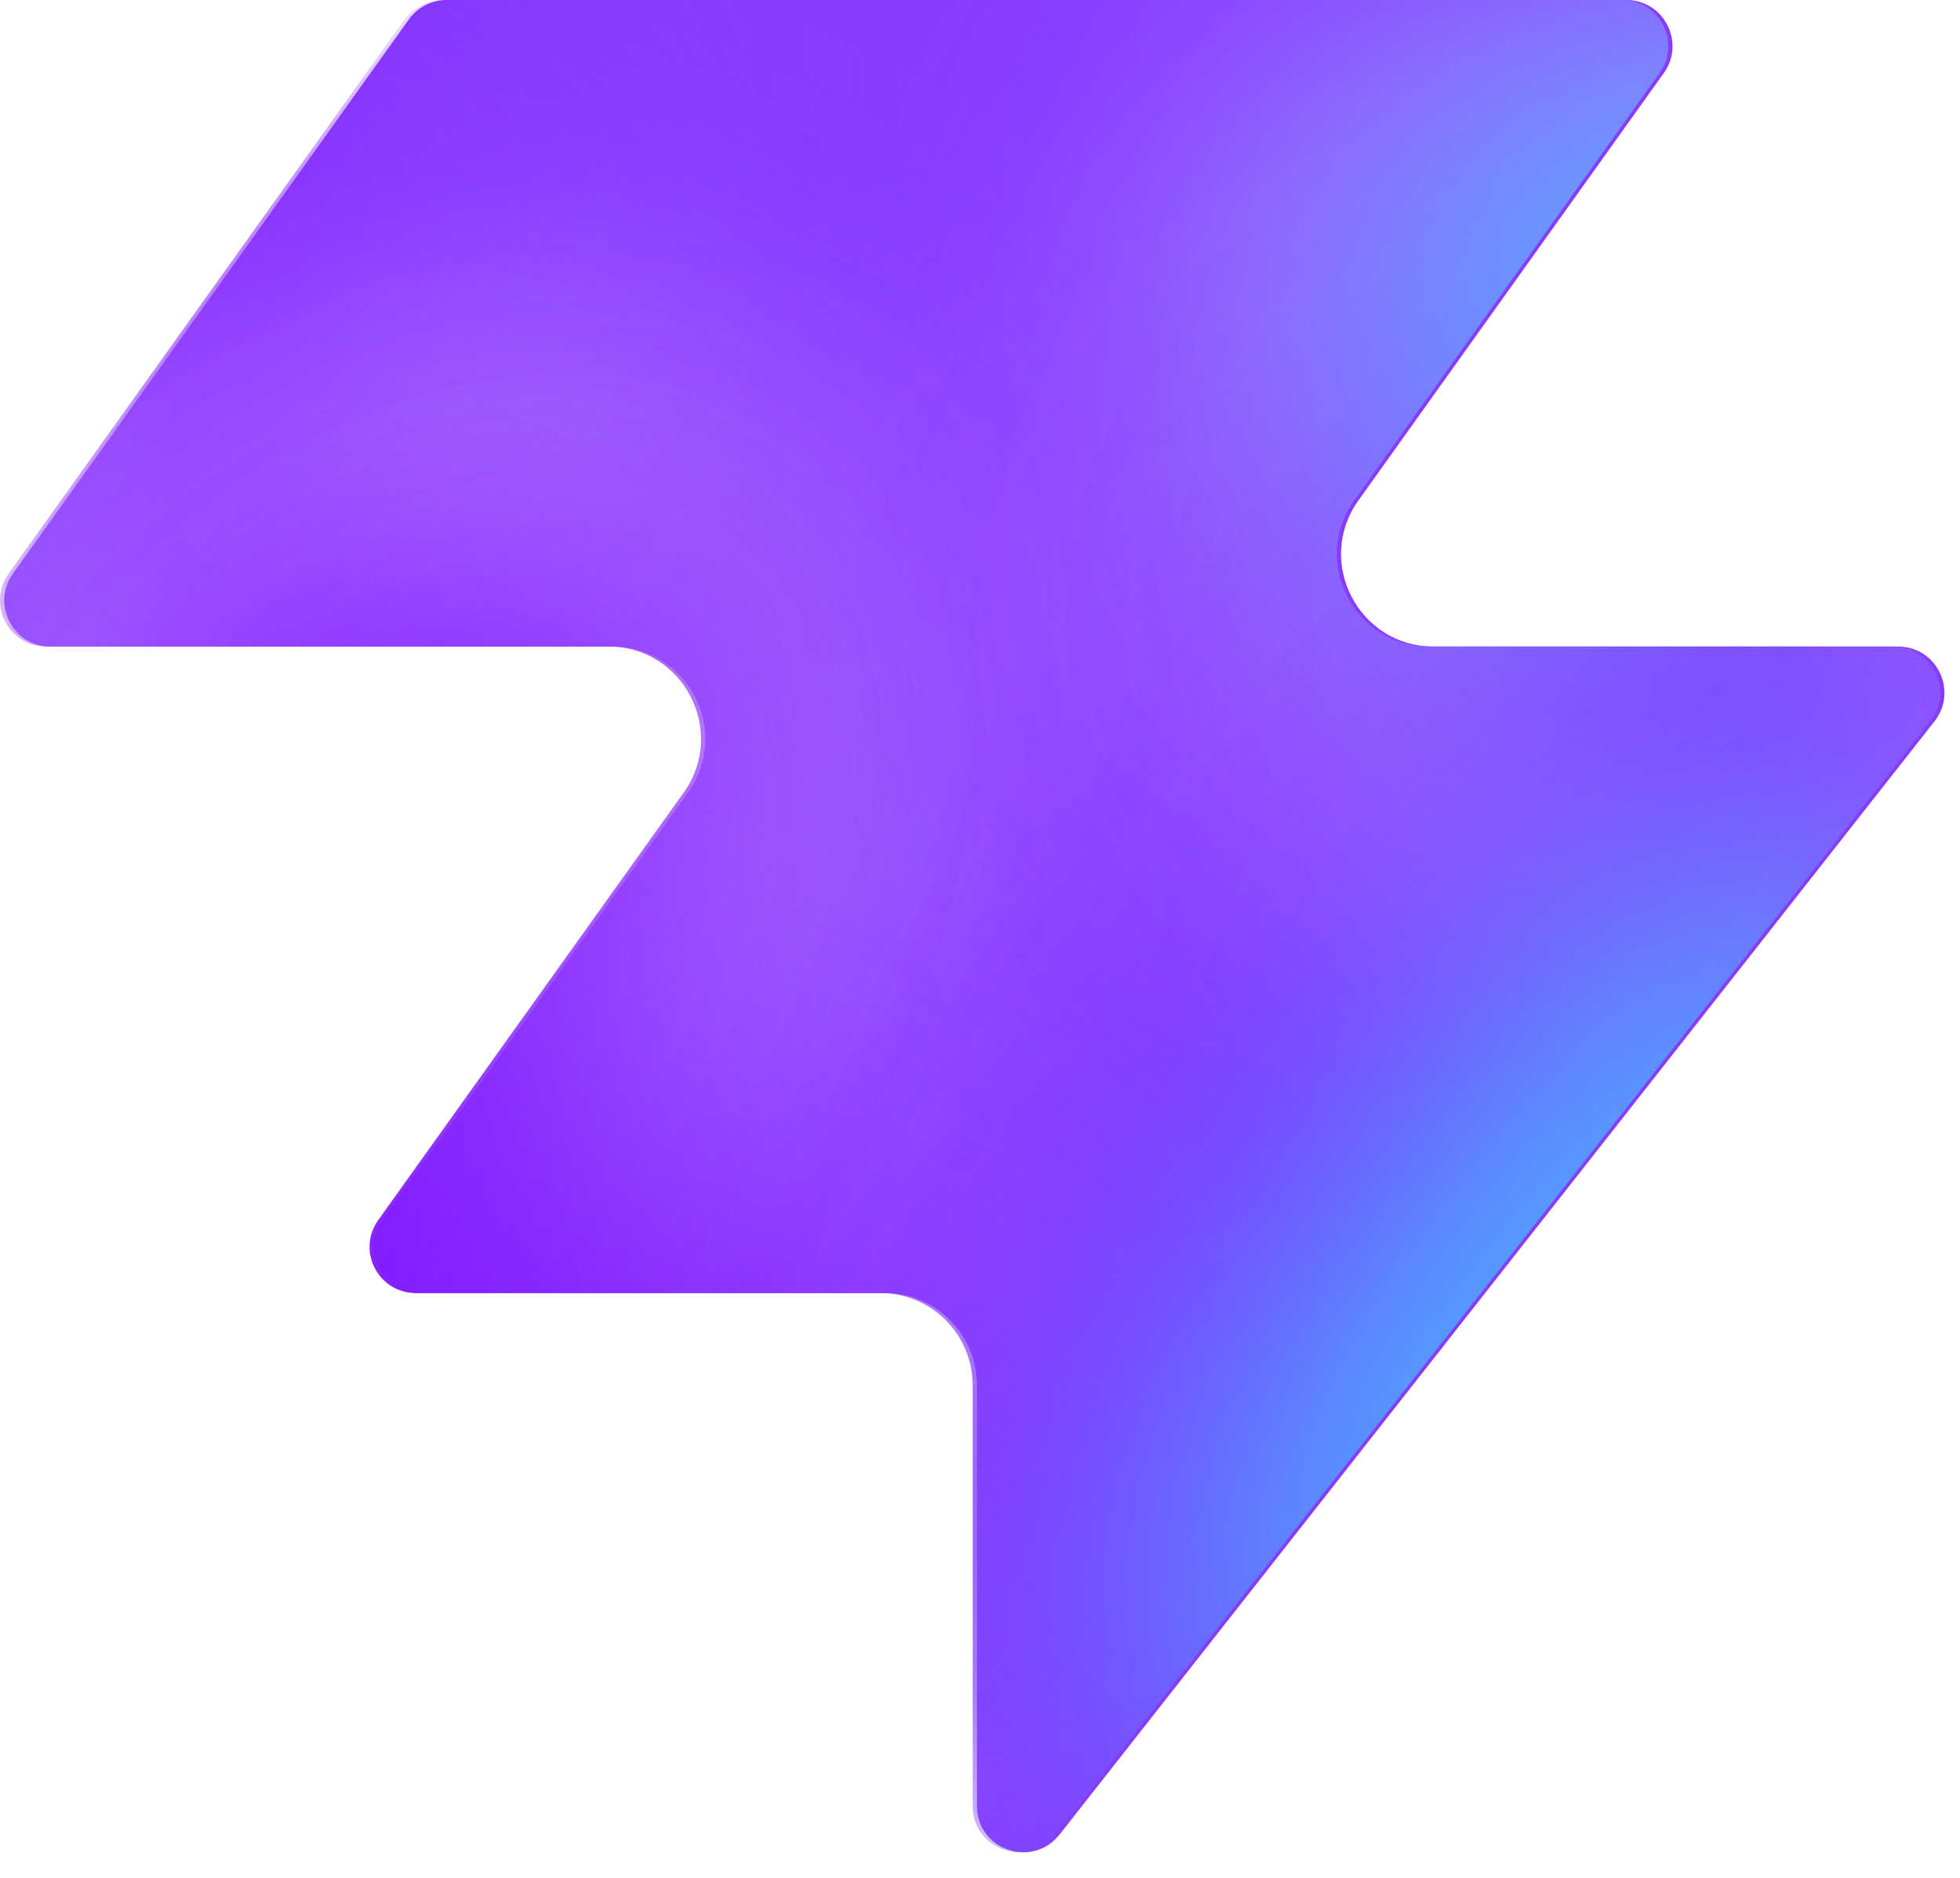
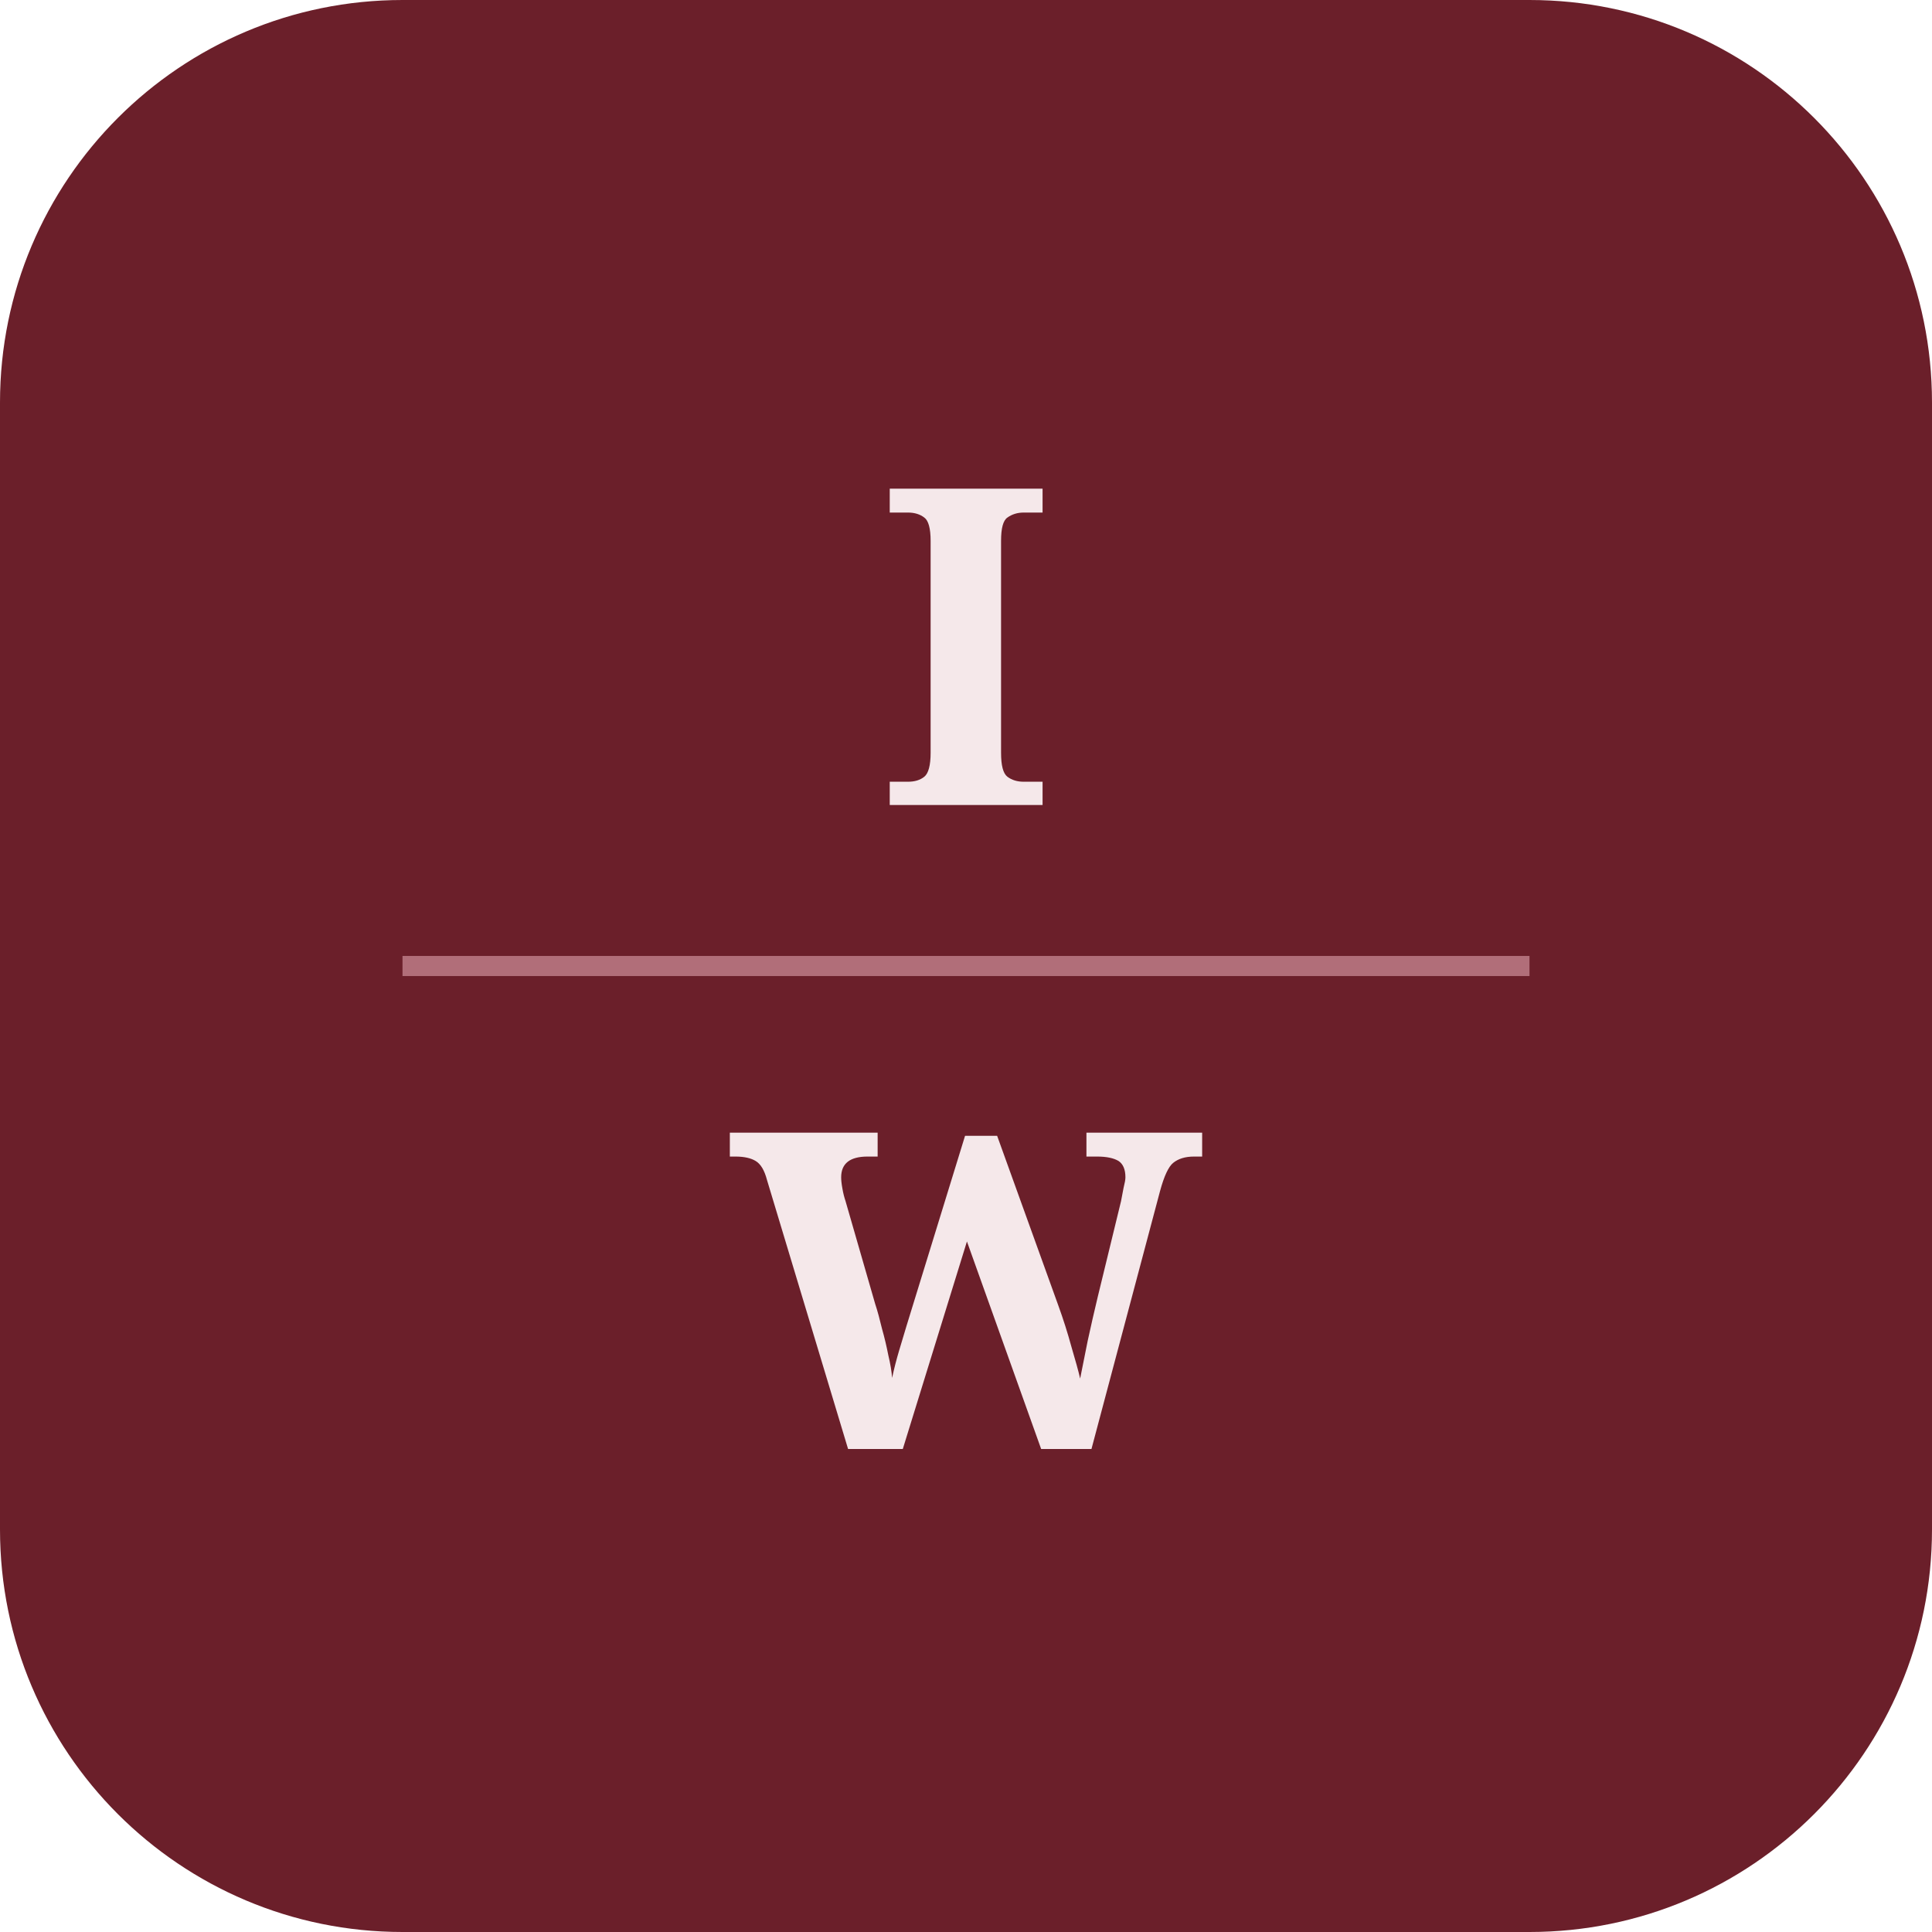
- <svg xmlns="http://www.w3.org/2000/svg" width="48" height="46" fill="none" viewBox="0 0 48 46">
-   <path fill="#863bff" d="M25.946 44.938c-.664.845-2.021.375-2.021-.698V33.937a2.26 2.26 0 0 0-2.262-2.262H10.287c-.92 0-1.456-1.04-.92-1.788l7.48-10.471c1.07-1.497 0-3.578-1.842-3.578H1.237c-.92 0-1.456-1.04-.92-1.788L10.013.474c.214-.297.556-.474.92-.474h28.894c.92 0 1.456 1.04.92 1.788l-7.48 10.471c-1.07 1.498 0 3.579 1.842 3.579h11.377c.943 0 1.473 1.088.89 1.83L25.947 44.94z" style="fill:#863bff;fill:color(display-p3 .525 .23 1);fill-opacity:1" />
-   <mask id="a" width="48" height="46" x="0" y="0" maskUnits="userSpaceOnUse" style="mask-type:alpha">
-     <path fill="#000" d="M25.842 44.938c-.664.844-2.021.375-2.021-.698V33.937a2.26 2.26 0 0 0-2.262-2.262H10.183c-.92 0-1.456-1.04-.92-1.788l7.48-10.471c1.07-1.498 0-3.579-1.842-3.579H1.133c-.92 0-1.456-1.04-.92-1.787L9.91.473c.214-.297.556-.474.92-.474h28.894c.92 0 1.456 1.04.92 1.788l-7.48 10.471c-1.07 1.498 0 3.578 1.842 3.578h11.377c.943 0 1.473 1.088.89 1.832L25.843 44.94z" style="fill:#000;fill-opacity:1" />
-   </mask>
-   <g mask="url(#a)">
-     <g filter="url(#b)">
-       <ellipse cx="5.508" cy="14.704" fill="#ede6ff" rx="5.508" ry="14.704" style="fill:#ede6ff;fill:color(display-p3 .927 .903 1);fill-opacity:1" transform="matrix(.00324 1 1 -.00324 -4.47 31.516)" />
-     </g>
-     <g filter="url(#c)">
-       <ellipse cx="10.399" cy="29.851" fill="#ede6ff" rx="10.399" ry="29.851" style="fill:#ede6ff;fill:color(display-p3 .927 .903 1);fill-opacity:1" transform="matrix(.00324 1 1 -.00324 -39.328 7.883)" />
-     </g>
-     <g filter="url(#d)">
-       <ellipse cx="5.508" cy="30.487" fill="#7e14ff" rx="5.508" ry="30.487" style="fill:#7e14ff;fill:color(display-p3 .492 .077 1);fill-opacity:1" transform="rotate(89.814 -25.913 -14.639)scale(1 -1)" />
-     </g>
-     <g filter="url(#e)">
-       <ellipse cx="5.508" cy="30.599" fill="#7e14ff" rx="5.508" ry="30.599" style="fill:#7e14ff;fill:color(display-p3 .492 .077 1);fill-opacity:1" transform="rotate(89.814 -32.644 -3.334)scale(1 -1)" />
-     </g>
-     <g filter="url(#f)">
-       <ellipse cx="5.508" cy="30.599" fill="#7e14ff" rx="5.508" ry="30.599" style="fill:#7e14ff;fill:color(display-p3 .492 .077 1);fill-opacity:1" transform="matrix(.00324 1 1 -.00324 -34.34 30.47)" />
-     </g>
-     <g filter="url(#g)">
-       <ellipse cx="14.072" cy="22.078" fill="#ede6ff" rx="14.072" ry="22.078" style="fill:#ede6ff;fill:color(display-p3 .927 .903 1);fill-opacity:1" transform="rotate(93.35 24.506 48.493)scale(-1 1)" />
-     </g>
-     <g filter="url(#h)">
-       <ellipse cx="3.47" cy="21.501" fill="#7e14ff" rx="3.47" ry="21.501" style="fill:#7e14ff;fill:color(display-p3 .492 .077 1);fill-opacity:1" transform="rotate(89.009 28.708 47.59)scale(-1 1)" />
-     </g>
-     <g filter="url(#i)">
-       <ellipse cx="3.47" cy="21.501" fill="#7e14ff" rx="3.47" ry="21.501" style="fill:#7e14ff;fill:color(display-p3 .492 .077 1);fill-opacity:1" transform="rotate(89.009 28.708 47.59)scale(-1 1)" />
-     </g>
-     <g filter="url(#j)">
-       <ellipse cx=".387" cy="8.972" fill="#7e14ff" rx="4.407" ry="29.108" style="fill:#7e14ff;fill:color(display-p3 .492 .077 1);fill-opacity:1" transform="rotate(39.51 .387 8.972)" />
-     </g>
-     <g filter="url(#k)">
-       <ellipse cx="47.523" cy="-6.092" fill="#7e14ff" rx="4.407" ry="29.108" style="fill:#7e14ff;fill:color(display-p3 .492 .077 1);fill-opacity:1" transform="rotate(37.892 47.523 -6.092)" />
-     </g>
-     <g filter="url(#l)">
-       <ellipse cx="41.412" cy="6.333" fill="#47bfff" rx="5.971" ry="9.665" style="fill:#47bfff;fill:color(display-p3 .28 .748 1);fill-opacity:1" transform="rotate(37.892 41.412 6.333)" />
-     </g>
-     <g filter="url(#m)">
-       <ellipse cx="-1.879" cy="38.332" fill="#7e14ff" rx="4.407" ry="29.108" style="fill:#7e14ff;fill:color(display-p3 .492 .077 1);fill-opacity:1" transform="rotate(37.892 -1.88 38.332)" />
-     </g>
-     <g filter="url(#n)">
-       <ellipse cx="-1.879" cy="38.332" fill="#7e14ff" rx="4.407" ry="29.108" style="fill:#7e14ff;fill:color(display-p3 .492 .077 1);fill-opacity:1" transform="rotate(37.892 -1.88 38.332)" />
-     </g>
-     <g filter="url(#o)">
-       <ellipse cx="35.651" cy="29.907" fill="#7e14ff" rx="4.407" ry="29.108" style="fill:#7e14ff;fill:color(display-p3 .492 .077 1);fill-opacity:1" transform="rotate(37.892 35.651 29.907)" />
-     </g>
-     <g filter="url(#p)">
-       <ellipse cx="38.418" cy="32.4" fill="#47bfff" rx="5.971" ry="15.297" style="fill:#47bfff;fill:color(display-p3 .28 .748 1);fill-opacity:1" transform="rotate(37.892 38.418 32.4)" />
-     </g>
-   </g>
-   <defs>
-     <filter id="b" width="60.045" height="41.654" x="-19.77" y="16.149" color-interpolation-filters="sRGB" filterUnits="userSpaceOnUse">
-       <feFlood flood-opacity="0" result="BackgroundImageFix" />
-       <feBlend in="SourceGraphic" in2="BackgroundImageFix" result="shape" />
-       <feGaussianBlur result="effect1_foregroundBlur_2002_17158" stdDeviation="7.659" />
-     </filter>
-     <filter id="c" width="90.34" height="51.437" x="-54.613" y="-7.533" color-interpolation-filters="sRGB" filterUnits="userSpaceOnUse">
-       <feFlood flood-opacity="0" result="BackgroundImageFix" />
-       <feBlend in="SourceGraphic" in2="BackgroundImageFix" result="shape" />
-       <feGaussianBlur result="effect1_foregroundBlur_2002_17158" stdDeviation="7.659" />
-     </filter>
-     <filter id="d" width="79.355" height="29.4" x="-49.64" y="2.03" color-interpolation-filters="sRGB" filterUnits="userSpaceOnUse">
-       <feFlood flood-opacity="0" result="BackgroundImageFix" />
-       <feBlend in="SourceGraphic" in2="BackgroundImageFix" result="shape" />
-       <feGaussianBlur result="effect1_foregroundBlur_2002_17158" stdDeviation="4.596" />
-     </filter>
-     <filter id="e" width="79.579" height="29.4" x="-45.045" y="20.029" color-interpolation-filters="sRGB" filterUnits="userSpaceOnUse">
-       <feFlood flood-opacity="0" result="BackgroundImageFix" />
-       <feBlend in="SourceGraphic" in2="BackgroundImageFix" result="shape" />
-       <feGaussianBlur result="effect1_foregroundBlur_2002_17158" stdDeviation="4.596" />
-     </filter>
-     <filter id="f" width="79.579" height="29.4" x="-43.513" y="21.178" color-interpolation-filters="sRGB" filterUnits="userSpaceOnUse">
-       <feFlood flood-opacity="0" result="BackgroundImageFix" />
-       <feBlend in="SourceGraphic" in2="BackgroundImageFix" result="shape" />
-       <feGaussianBlur result="effect1_foregroundBlur_2002_17158" stdDeviation="4.596" />
-     </filter>
-     <filter id="g" width="74.749" height="58.852" x="15.756" y="-17.901" color-interpolation-filters="sRGB" filterUnits="userSpaceOnUse">
-       <feFlood flood-opacity="0" result="BackgroundImageFix" />
-       <feBlend in="SourceGraphic" in2="BackgroundImageFix" result="shape" />
-       <feGaussianBlur result="effect1_foregroundBlur_2002_17158" stdDeviation="7.659" />
-     </filter>
-     <filter id="h" width="61.377" height="25.362" x="23.548" y="2.284" color-interpolation-filters="sRGB" filterUnits="userSpaceOnUse">
-       <feFlood flood-opacity="0" result="BackgroundImageFix" />
-       <feBlend in="SourceGraphic" in2="BackgroundImageFix" result="shape" />
-       <feGaussianBlur result="effect1_foregroundBlur_2002_17158" stdDeviation="4.596" />
-     </filter>
-     <filter id="i" width="61.377" height="25.362" x="23.548" y="2.284" color-interpolation-filters="sRGB" filterUnits="userSpaceOnUse">
-       <feFlood flood-opacity="0" result="BackgroundImageFix" />
-       <feBlend in="SourceGraphic" in2="BackgroundImageFix" result="shape" />
-       <feGaussianBlur result="effect1_foregroundBlur_2002_17158" stdDeviation="4.596" />
-     </filter>
-     <filter id="j" width="56.045" height="63.649" x="-27.636" y="-22.853" color-interpolation-filters="sRGB" filterUnits="userSpaceOnUse">
-       <feFlood flood-opacity="0" result="BackgroundImageFix" />
-       <feBlend in="SourceGraphic" in2="BackgroundImageFix" result="shape" />
-       <feGaussianBlur result="effect1_foregroundBlur_2002_17158" stdDeviation="4.596" />
-     </filter>
-     <filter id="k" width="54.814" height="64.646" x="20.116" y="-38.415" color-interpolation-filters="sRGB" filterUnits="userSpaceOnUse">
-       <feFlood flood-opacity="0" result="BackgroundImageFix" />
-       <feBlend in="SourceGraphic" in2="BackgroundImageFix" result="shape" />
-       <feGaussianBlur result="effect1_foregroundBlur_2002_17158" stdDeviation="4.596" />
-     </filter>
-     <filter id="l" width="33.541" height="35.313" x="24.641" y="-11.323" color-interpolation-filters="sRGB" filterUnits="userSpaceOnUse">
-       <feFlood flood-opacity="0" result="BackgroundImageFix" />
-       <feBlend in="SourceGraphic" in2="BackgroundImageFix" result="shape" />
-       <feGaussianBlur result="effect1_foregroundBlur_2002_17158" stdDeviation="4.596" />
-     </filter>
-     <filter id="m" width="54.814" height="64.646" x="-29.286" y="6.009" color-interpolation-filters="sRGB" filterUnits="userSpaceOnUse">
-       <feFlood flood-opacity="0" result="BackgroundImageFix" />
-       <feBlend in="SourceGraphic" in2="BackgroundImageFix" result="shape" />
-       <feGaussianBlur result="effect1_foregroundBlur_2002_17158" stdDeviation="4.596" />
-     </filter>
-     <filter id="n" width="54.814" height="64.646" x="-29.286" y="6.009" color-interpolation-filters="sRGB" filterUnits="userSpaceOnUse">
-       <feFlood flood-opacity="0" result="BackgroundImageFix" />
-       <feBlend in="SourceGraphic" in2="BackgroundImageFix" result="shape" />
-       <feGaussianBlur result="effect1_foregroundBlur_2002_17158" stdDeviation="4.596" />
-     </filter>
-     <filter id="o" width="54.814" height="64.646" x="8.244" y="-2.416" color-interpolation-filters="sRGB" filterUnits="userSpaceOnUse">
-       <feFlood flood-opacity="0" result="BackgroundImageFix" />
-       <feBlend in="SourceGraphic" in2="BackgroundImageFix" result="shape" />
-       <feGaussianBlur result="effect1_foregroundBlur_2002_17158" stdDeviation="4.596" />
-     </filter>
-     <filter id="p" width="39.409" height="43.623" x="18.713" y="10.588" color-interpolation-filters="sRGB" filterUnits="userSpaceOnUse">
-       <feFlood flood-opacity="0" result="BackgroundImageFix" />
-       <feBlend in="SourceGraphic" in2="BackgroundImageFix" result="shape" />
-       <feGaussianBlur result="effect1_foregroundBlur_2002_17158" stdDeviation="4.596" />
-     </filter>
-   </defs>
+ <svg xmlns="http://www.w3.org/2000/svg" width="48" height="48" viewBox="0 0 48 48" fill="none">
+   <rect width="48" height="48" rx="10" fill="#6B1F2A" />
+   <text x="24" y="20" text-anchor="middle" font-family="serif" font-size="11" font-weight="600" letter-spacing="2" fill="#F5E8EA">I</text>
+   <text x="24" y="36" text-anchor="middle" font-family="serif" font-size="11" font-weight="600" letter-spacing="1.5" fill="#F5E8EA">W</text>
+   <line x1="10" y1="24" x2="38" y2="24" stroke="#DFA3AD" stroke-width="0.5" opacity="0.6" />
</svg>
